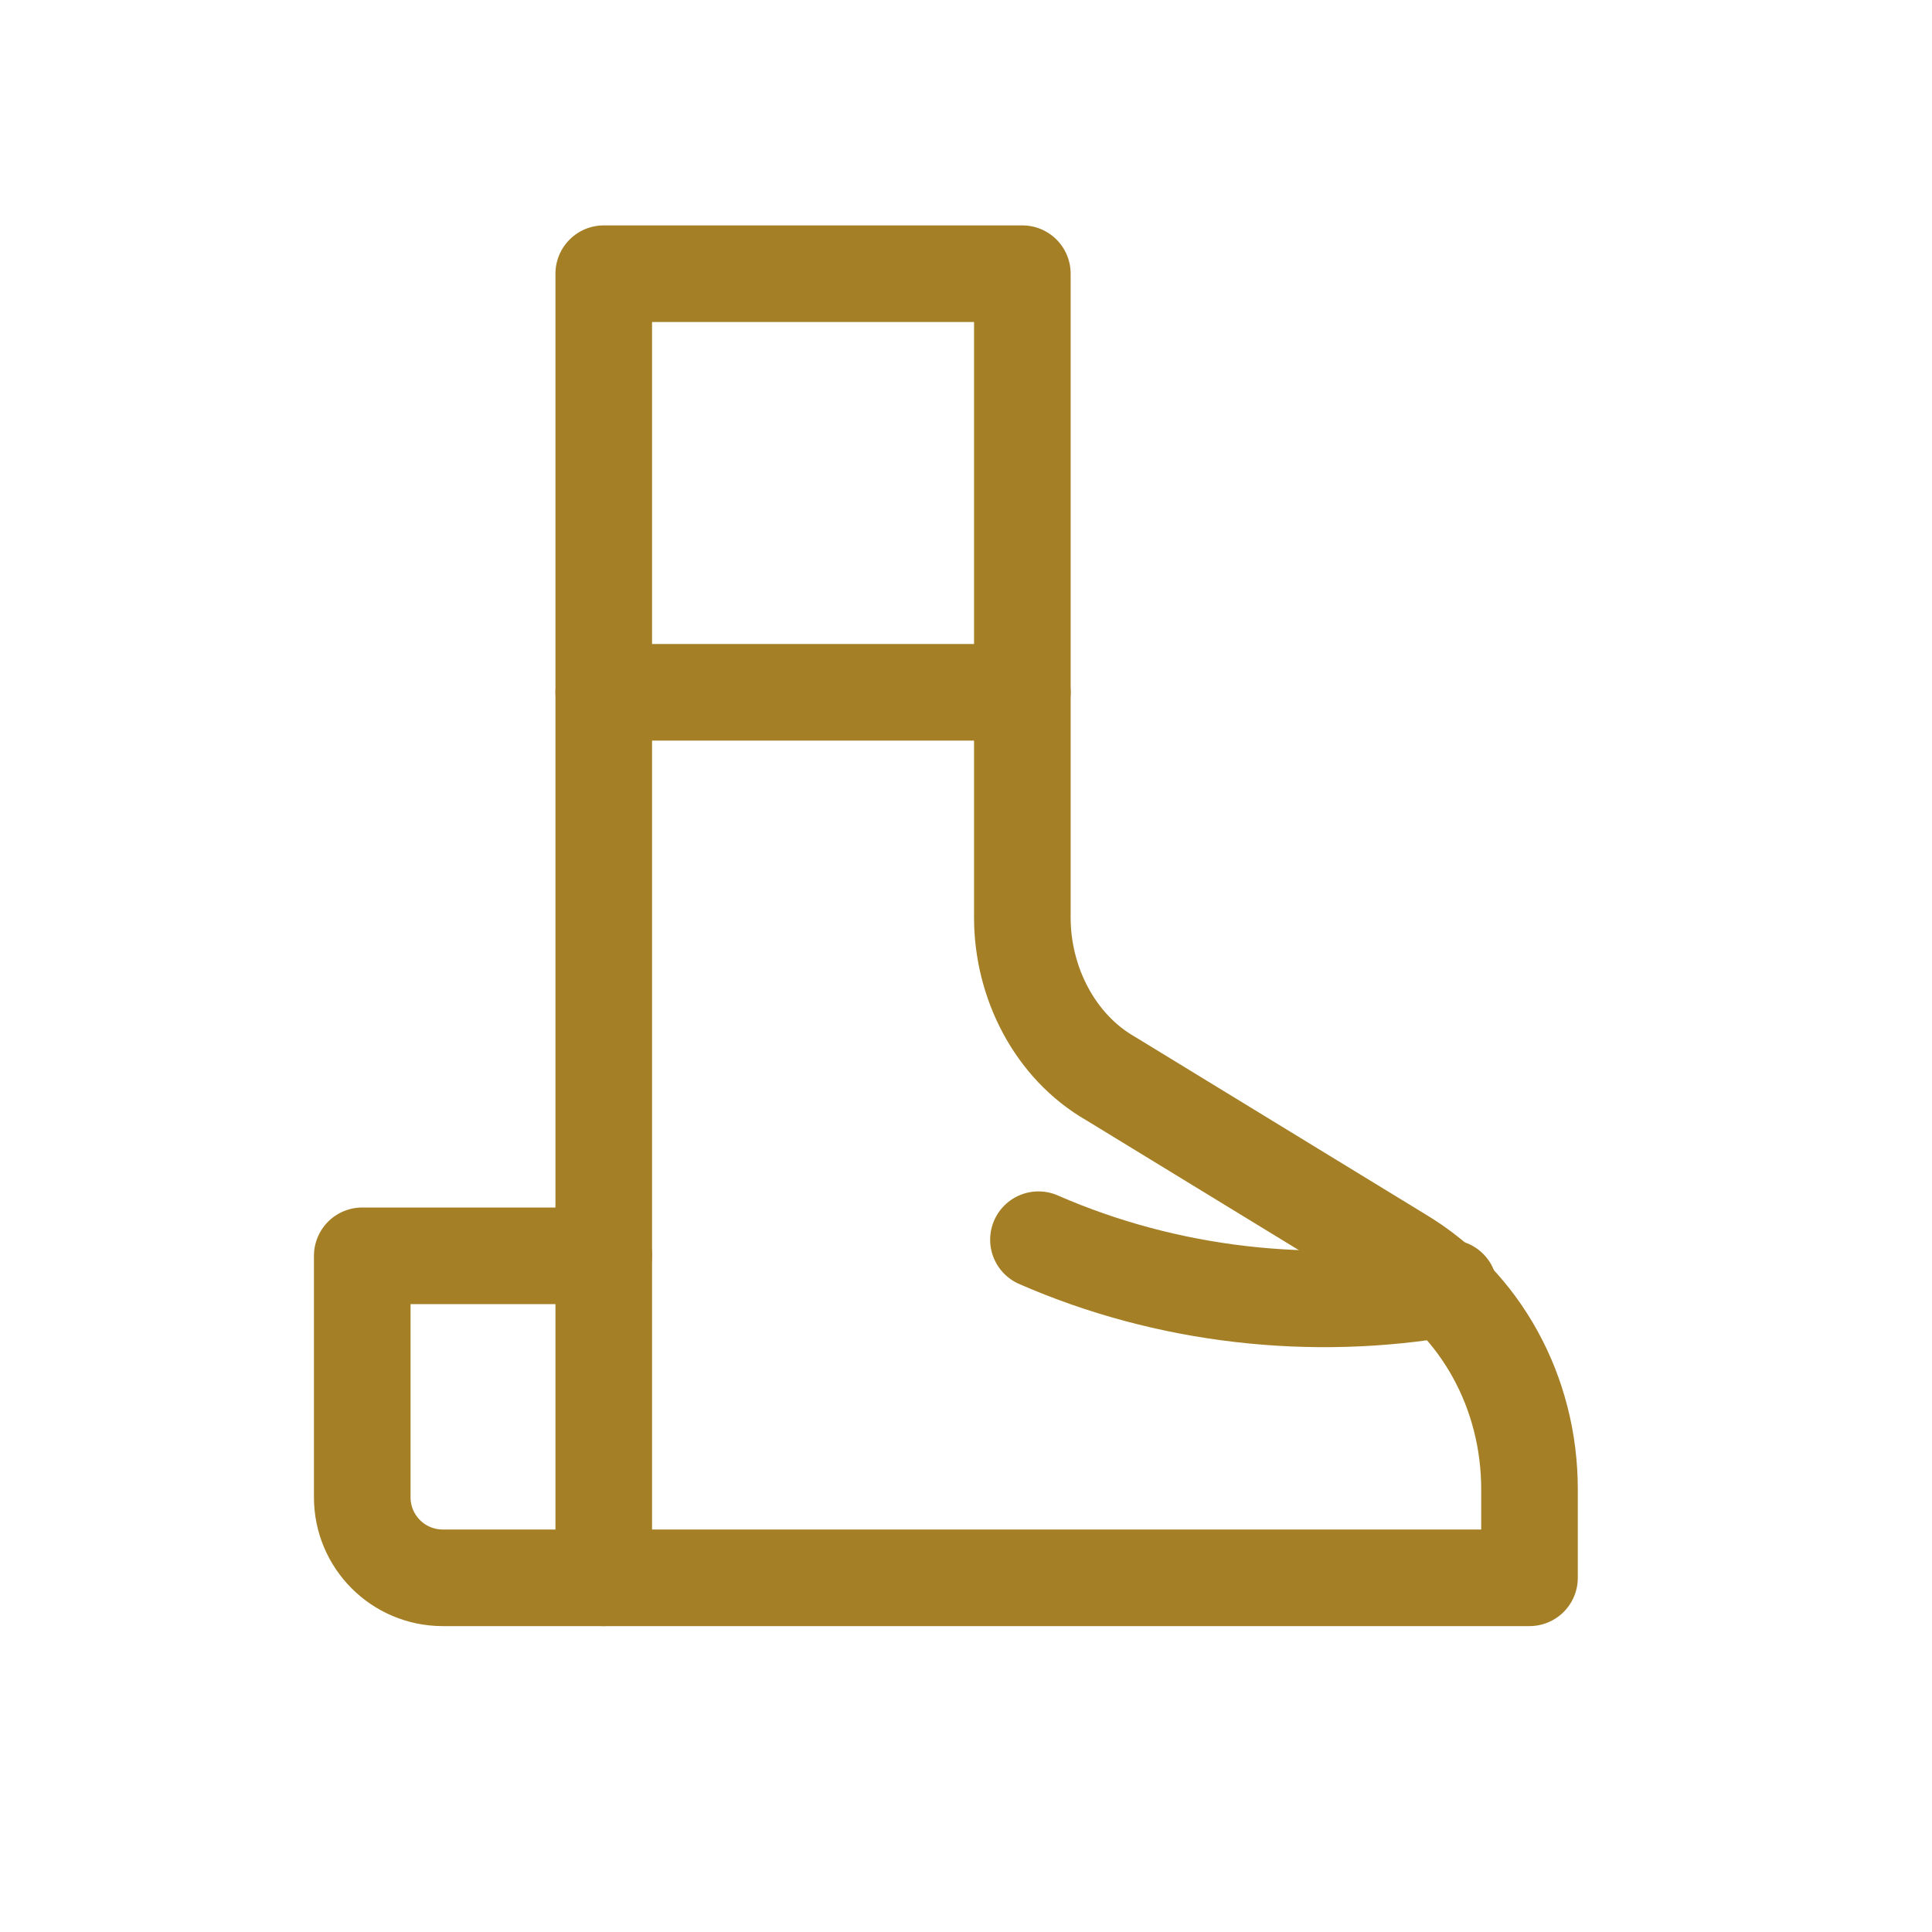
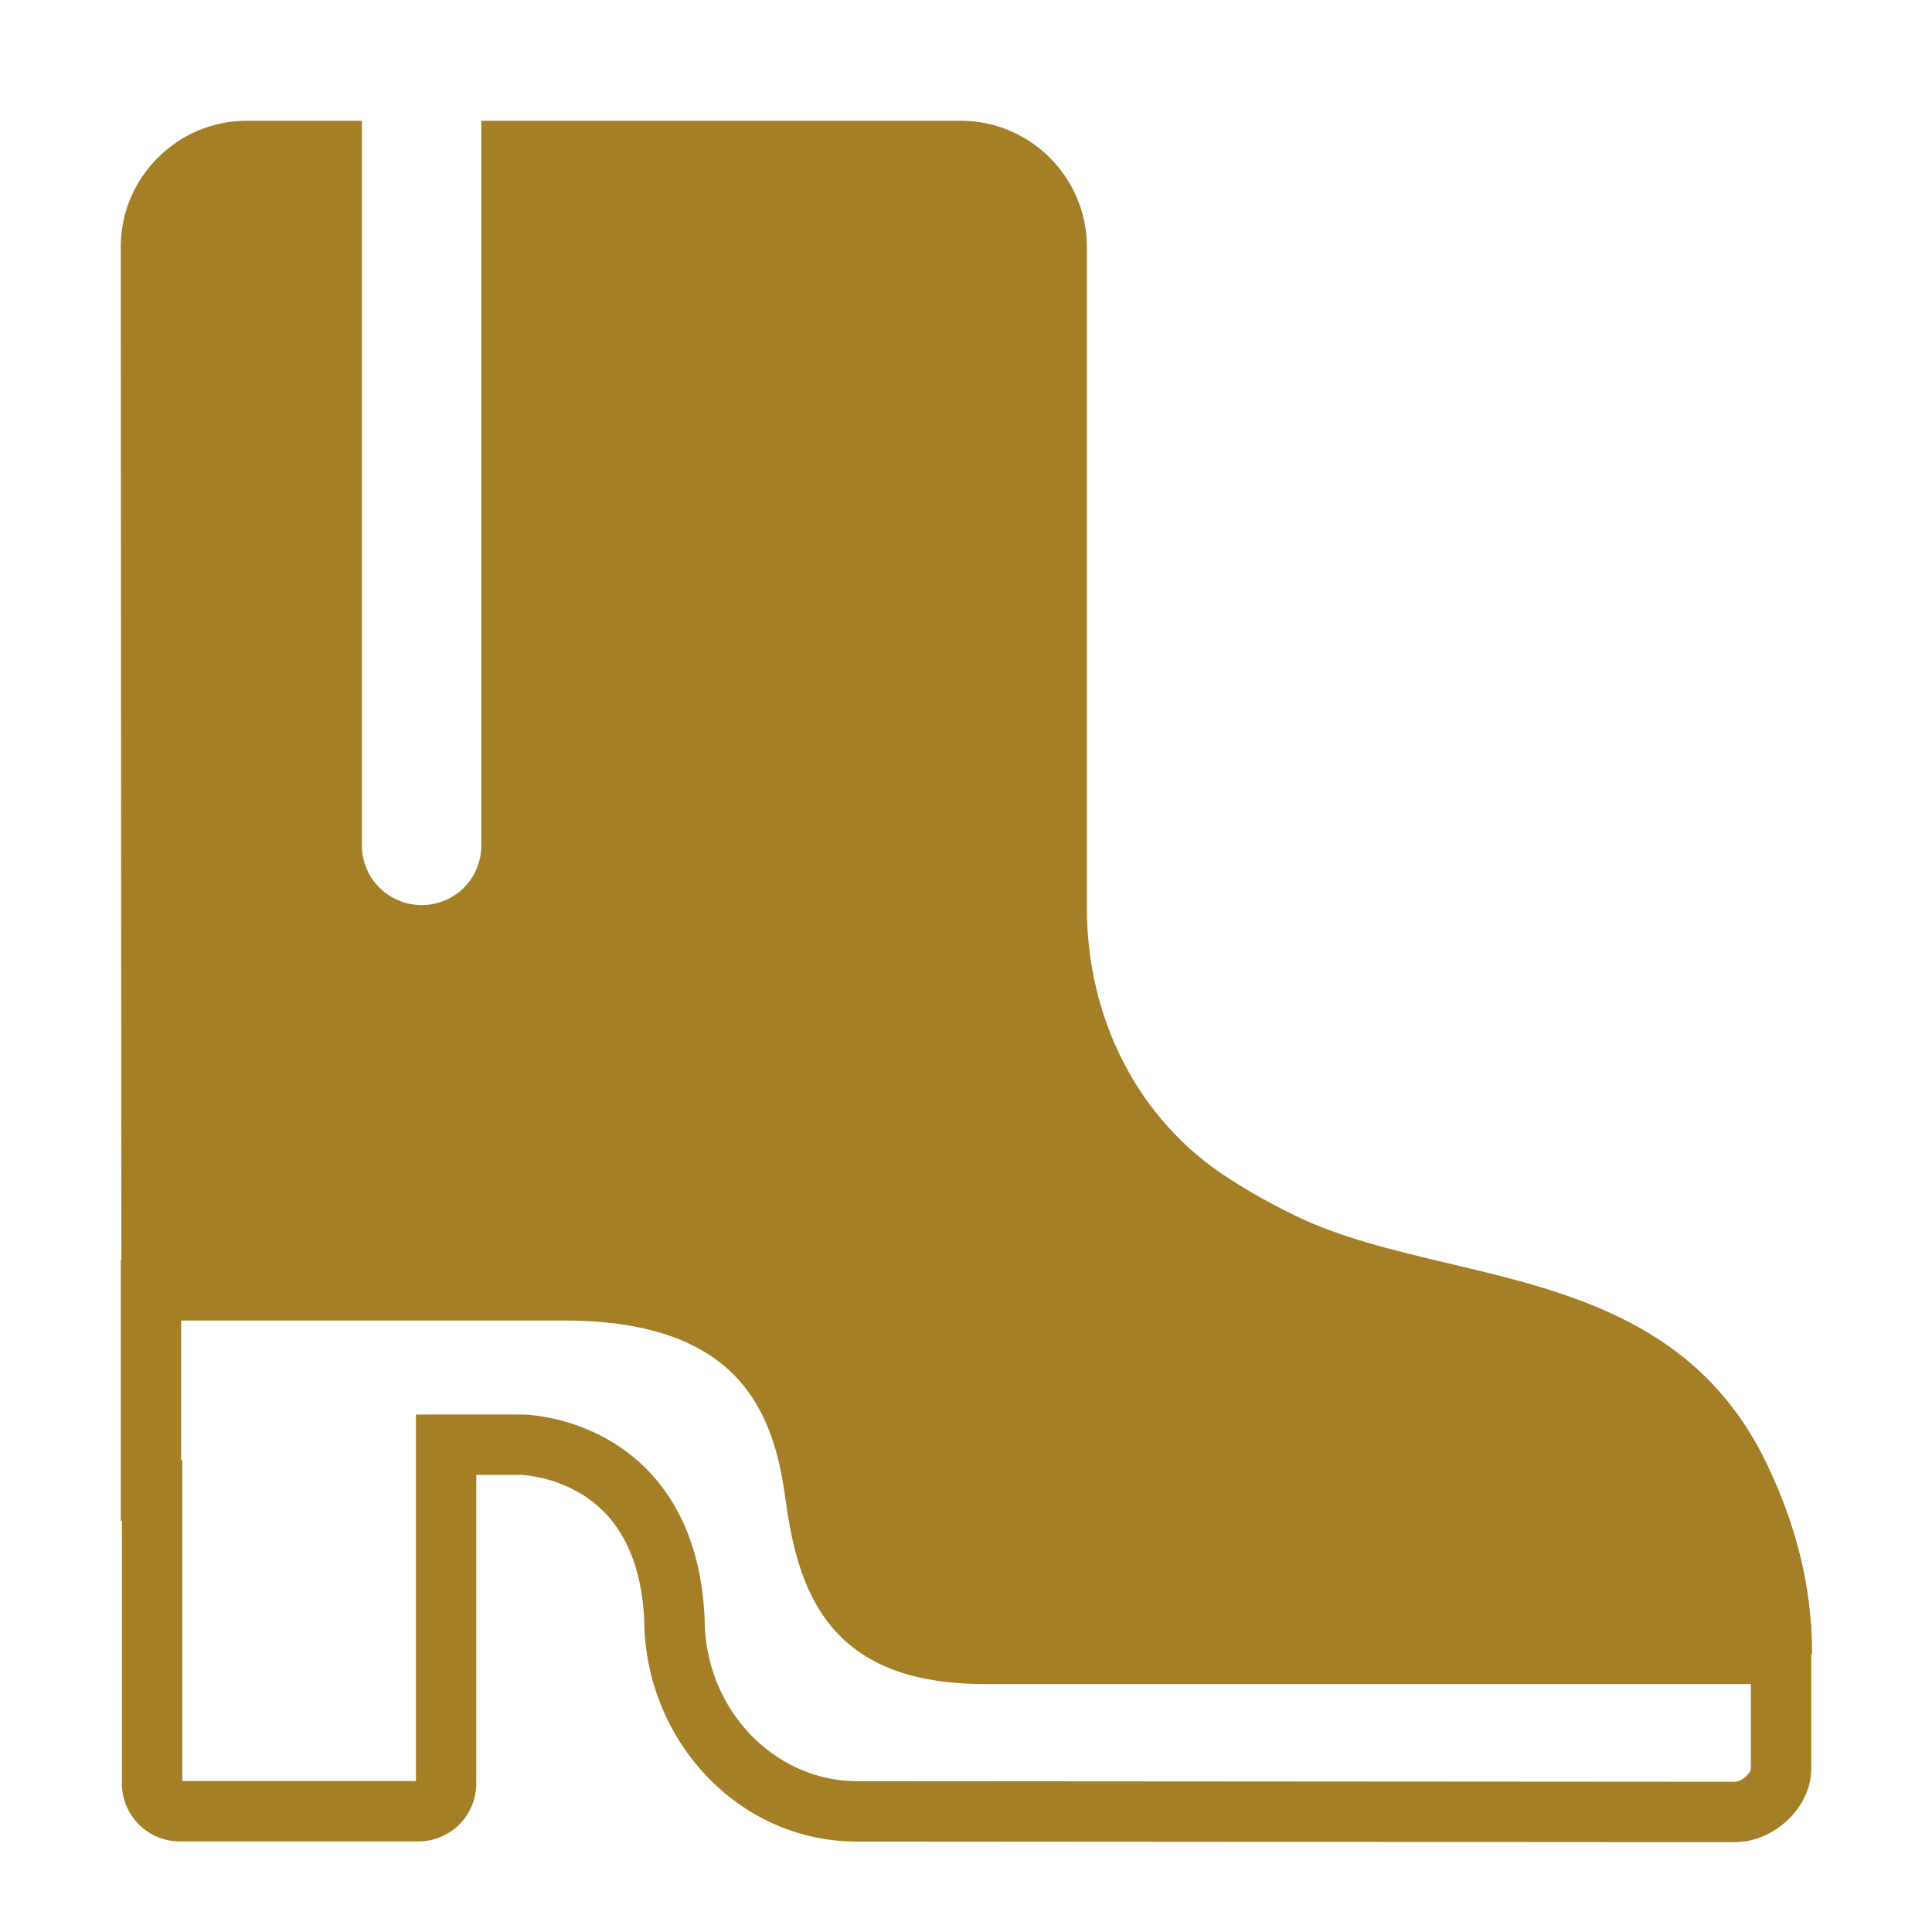
- <svg xmlns="http://www.w3.org/2000/svg" width="24" height="24" viewBox="0 0 24 24" fill="none" stroke="#A47F25" stroke-width="1.2" stroke-linecap="round" stroke-linejoin="round">
-   <path d="M7.5 3.4h5.2v8c0 .8.4 1.6 1.1 2l3.6 2.2c1 .6 1.6 1.7 1.6 2.9v1.1H7.5V3.4Z" />
-   <path d="M7.5 8.6h5.2" />
-   <path d="M12.9 15.4c1.6.7 3.4.9 5.1.6" />
-   <path d="M7.5 19.6h-2a1 1 0 0 1-1-1v-3h3" />
+ <svg xmlns="http://www.w3.org/2000/svg" width="32" height="32" viewBox="0 0 32 32">
+   <path fill="#A47F25" d="M29.942 26.41q.035.235.053.484H30v.065a7 7 0 0 1 .014.435H30v1.897c0 .366-.188.671-.408.872s-.526.349-.856.349l-14.562-.01h-.003c-1.953-.012-3.483-1.685-3.5-3.655c-.057-1.269-.597-1.84-1.067-2.117a2.25 2.25 0 0 0-.96-.301h-.755v5.102a.96.96 0 0 1-.952.969H2.972a.96.96 0 0 1-.953-.97v-4.342H2v-4.316h.01L2 4.087C2 2.939 2.939 2 4.087 2h1.907v12.003c0 .55.45.988.989.988c.55 0 .989-.439.989-.988V2h7.943c1.148 0 2.087.939 2.087 2.087v10.954c0 1.808.834 3.515 2.362 4.484c.34.22.699.42 1.068.6c.755.372 1.643.583 2.558.8c2.013.476 4.155.982 5.276 3.325c.28.586.548 1.302.674 2.144zM3 24.187h.02V29.5h3.87v-6.071h1.755v.01v-.01h.016a1 1 0 0 1 .13.008a3.25 3.25 0 0 1 1.323.432c.764.453 1.487 1.334 1.557 2.944v.019c.009 1.48 1.15 2.66 2.505 2.67l14.56.01c.035 0 .11-.022.182-.088c.071-.065.082-.12.082-.133v-1.397H16.33c-1.113 0-1.923-.266-2.472-.855c-.53-.568-.73-1.352-.843-2.173v-.002c-.085-.634-.24-1.366-.725-1.945c-.465-.554-1.305-1.047-2.937-1.047H3z" />
</svg>
